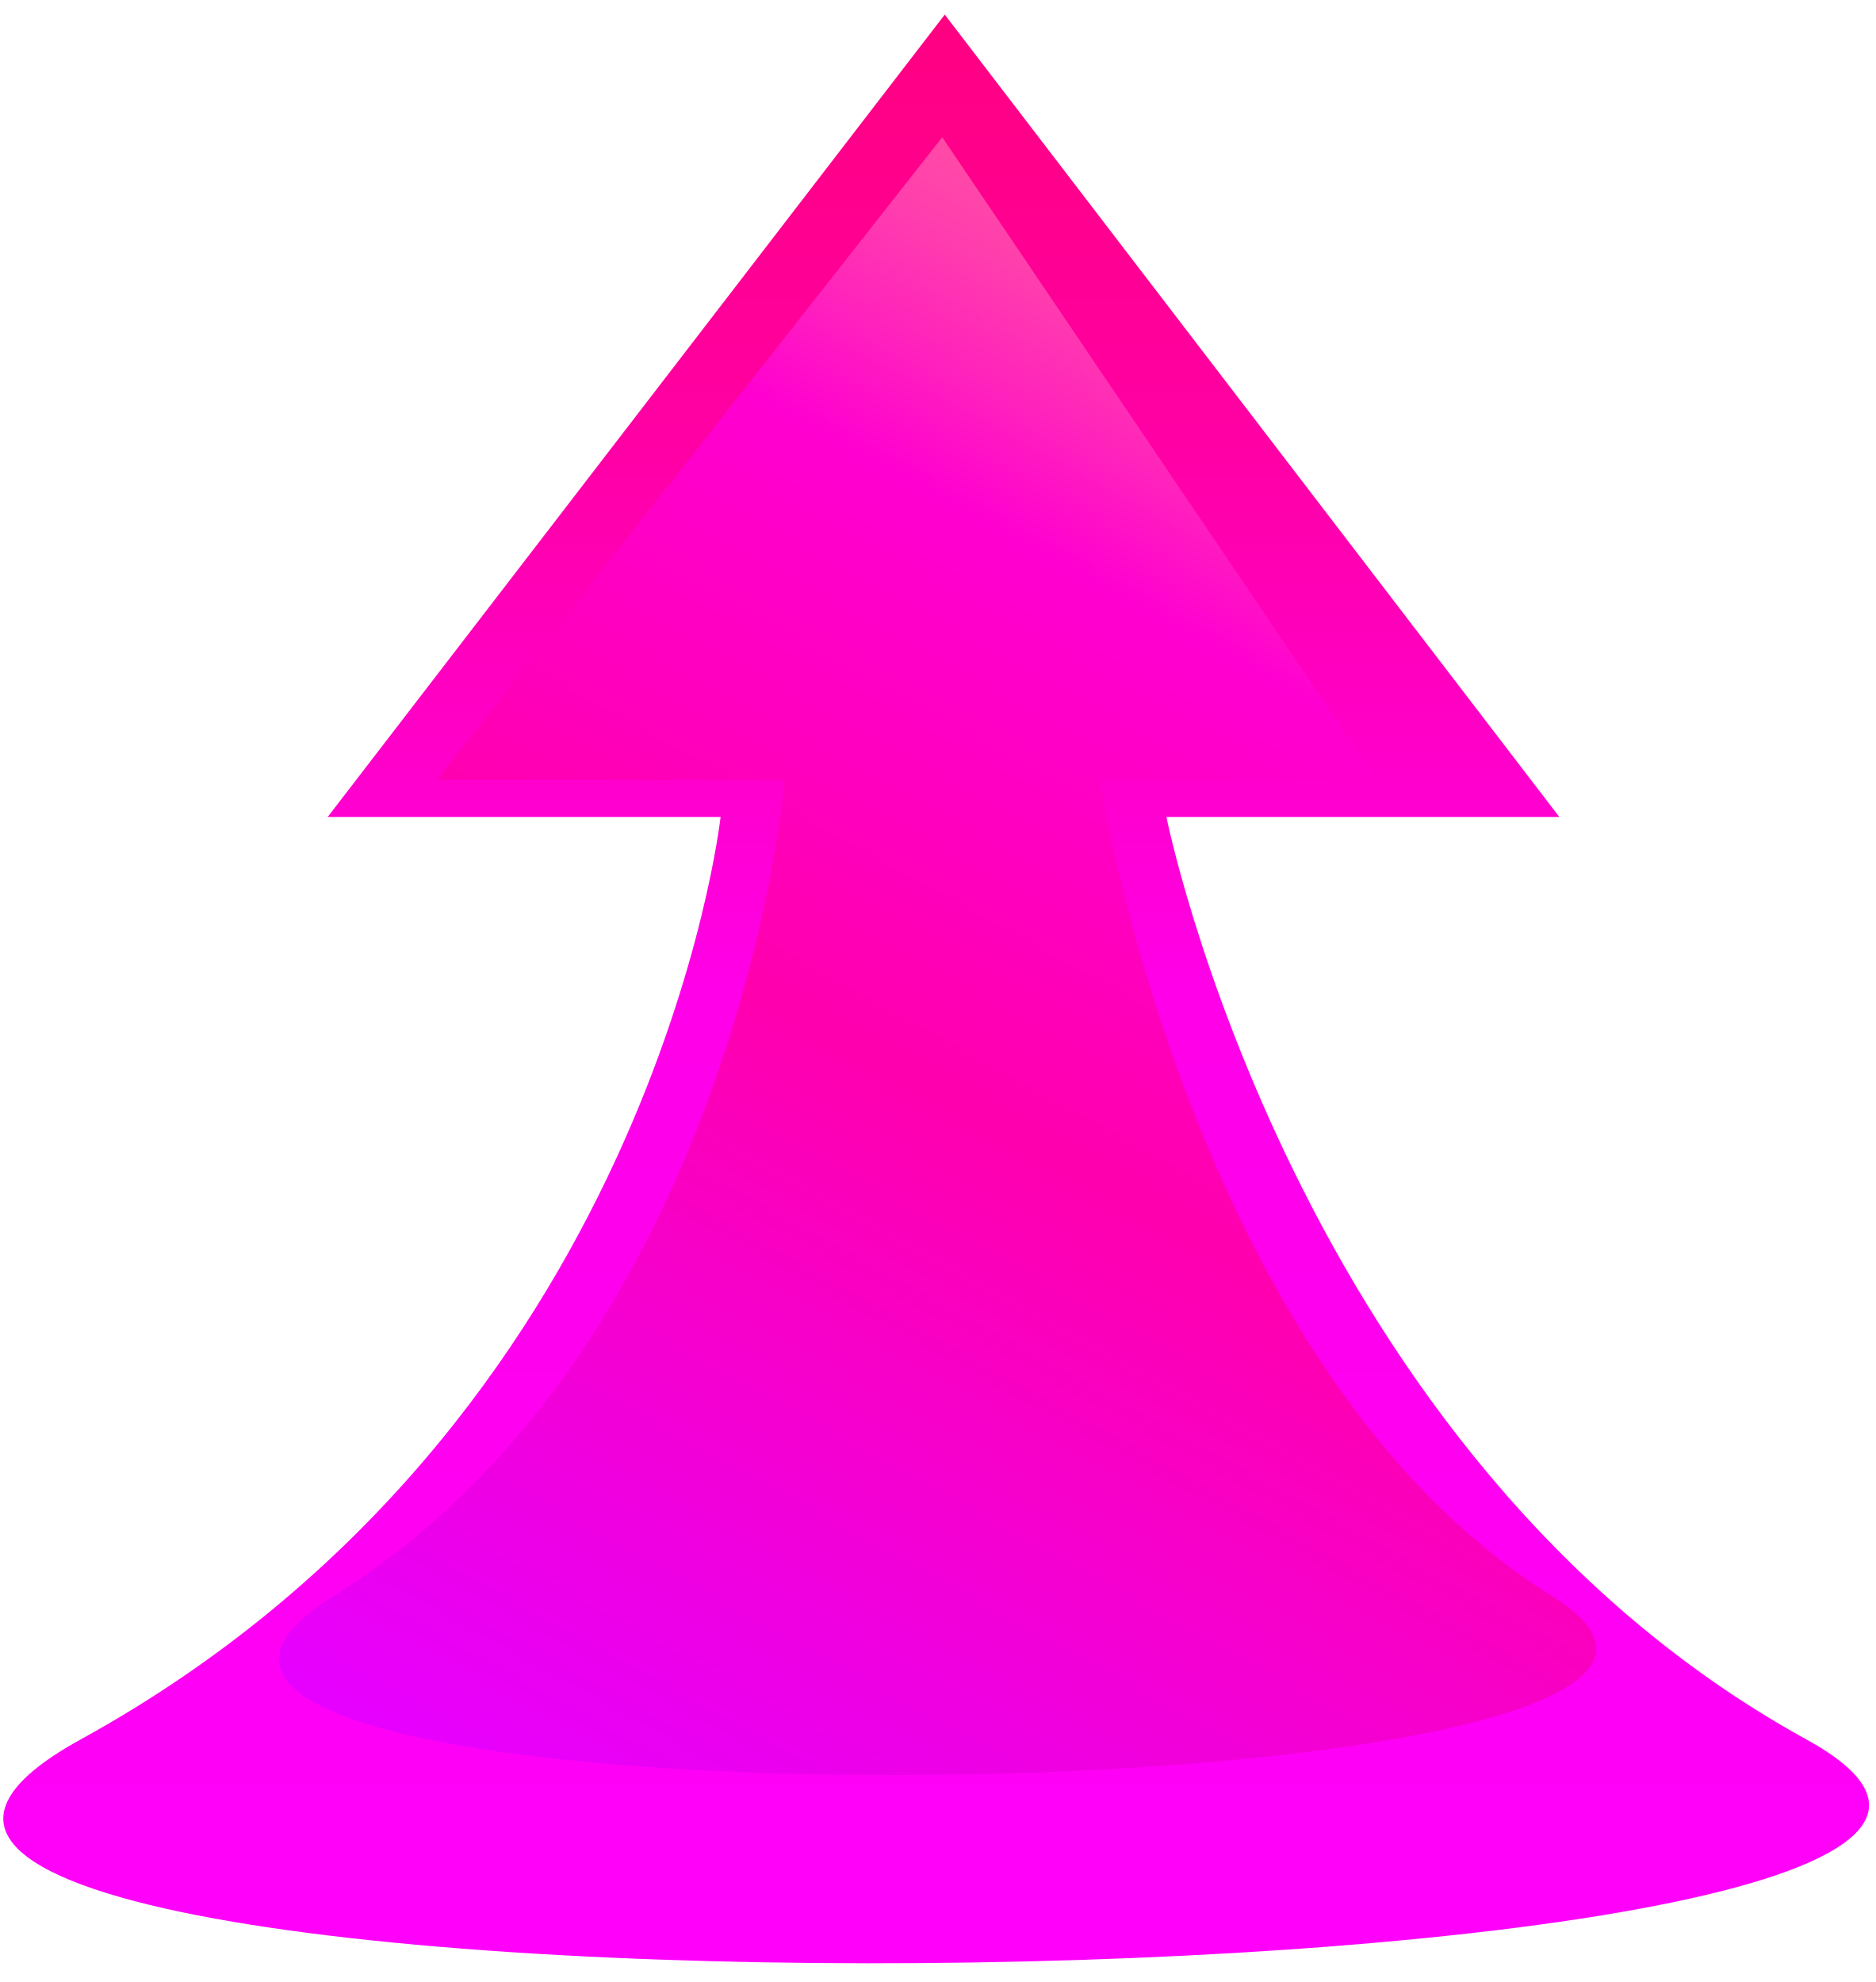
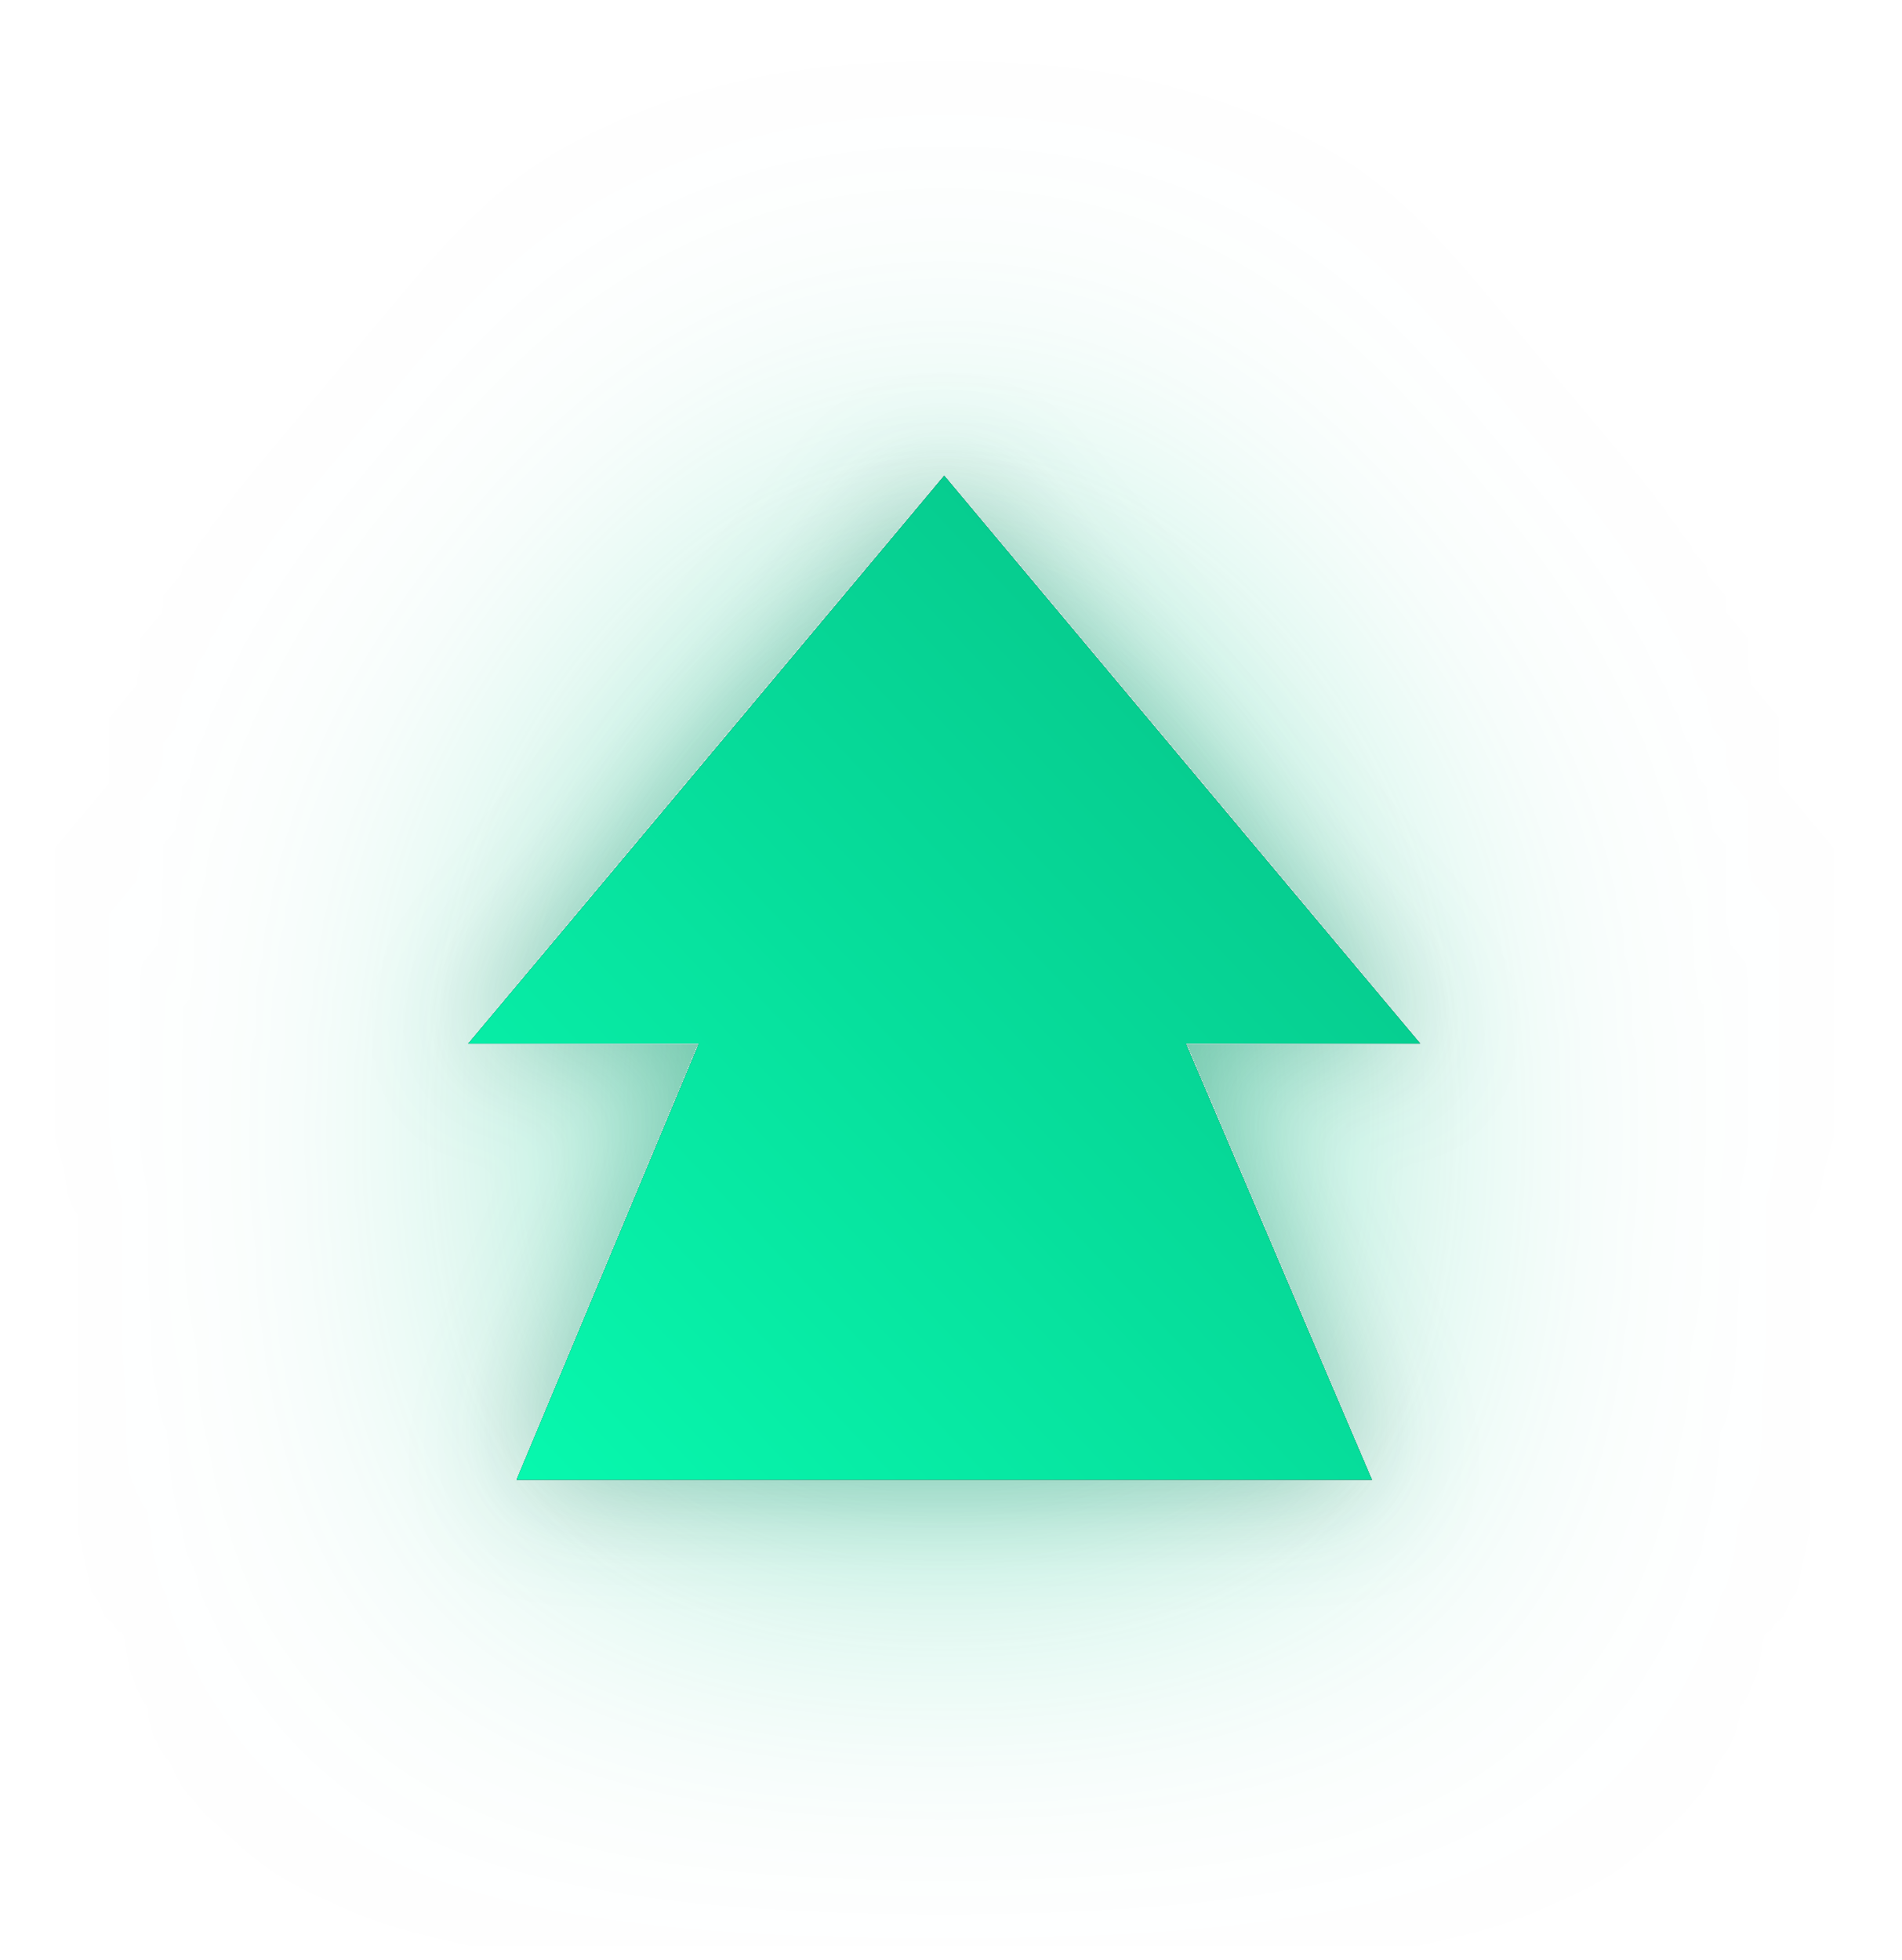
- <svg xmlns="http://www.w3.org/2000/svg" width="88" height="93" viewBox="0 0 88 93" fill="none">
-   <path d="M44.325 0.685L15.371 38.337L33.807 38.337C33.807 38.337 30.676 66.82 3.79 81.615C-23.096 96.409 108.792 94.816 84.742 81.615C60.752 68.413 54.725 38.337 54.725 38.337L73.161 38.337L44.325 0.685Z" fill="url(#paint0_linear_47_1463)" />
-   <path d="M44.207 6.44L20.512 36.582L36.821 36.582C36.821 36.582 34.576 63.049 15.667 74.884C-3.36 86.719 89.765 85.451 72.806 74.884C55.848 64.317 51.593 36.582 51.593 36.582L64.593 36.582L44.207 6.44Z" fill="url(#paint1_linear_47_1463)" />
+ <svg xmlns="http://www.w3.org/2000/svg" width="98" height="101" viewBox="0 0 98 101" fill="none">
+   <g filter="url(#filter0_dd_13_906)">
+     <path d="M61.115 53.78L70.7 76.255L26.612 76.255L36.005 53.78L24.12 53.78L48.656 24.506L73.192 53.78L61.115 53.78Z" fill="url(#paint0_linear_13_906)" />
+     <path d="M61.115 53.78L70.7 76.255L26.612 76.255L36.005 53.78L24.12 53.78L48.656 24.506L73.192 53.78L61.115 53.78Z" fill="url(#paint1_linear_13_906)" />
+   </g>
  <defs>
-     <linearGradient id="paint0_linear_47_1463" x1="43.957" y1="92.117" x2="43.957" y2="0.684" gradientUnits="userSpaceOnUse">
-       <stop stop-color="#FF00FB" />
-       <stop offset="0.5" stop-color="#FF00E8" />
-       <stop offset="0.576" stop-color="#FF00D4" />
-       <stop offset="0.766" stop-color="#FF00A8" />
-       <stop offset="0.914" stop-color="#FF008C" />
-       <stop offset="1" stop-color="#FF0082" />
+     <filter id="filter0_dd_13_906" x="0.12" y="0.507" width="97.072" height="99.748" filterUnits="userSpaceOnUse" color-interpolation-filters="sRGB">
+       <feFlood flood-opacity="0" result="BackgroundImageFix" />
+       <feColorMatrix in="SourceAlpha" type="matrix" values="0 0 0 0 0 0 0 0 0 0 0 0 0 0 0 0 0 0 127 0" result="hardAlpha" />
+       <feOffset />
+       <feGaussianBlur stdDeviation="3" />
+       <feComposite in2="hardAlpha" operator="out" />
+       <feColorMatrix type="matrix" values="0 0 0 0 0.09 0 0 0 0 0.433 0 0 0 0 0.323 0 0 0 0.4 0" />
+       <feBlend mode="normal" in2="BackgroundImageFix" result="effect1_dropShadow_13_906" />
+       <feColorMatrix in="SourceAlpha" type="matrix" values="0 0 0 0 0 0 0 0 0 0 0 0 0 0 0 0 0 0 127 0" result="hardAlpha" />
+       <feOffset />
+       <feGaussianBlur stdDeviation="12" />
+       <feComposite in2="hardAlpha" operator="out" />
+       <feColorMatrix type="matrix" values="0 0 0 0 0.02 0 0 0 0 0.769 0 0 0 0 0.537 0 0 0 0.51 0" />
+       <feBlend mode="normal" in2="effect1_dropShadow_13_906" result="effect2_dropShadow_13_906" />
+       <feBlend mode="normal" in="SourceGraphic" in2="effect2_dropShadow_13_906" result="shape" />
+     </filter>
+     <linearGradient id="paint0_linear_13_906" x1="-186.89" y1="-248.593" x2="91.81" y2="131.707" gradientUnits="userSpaceOnUse">
+       <stop offset="0.285" stop-color="#00435E" />
+       <stop offset="1" stop-color="#000604" />
    </linearGradient>
-     <linearGradient id="paint1_linear_47_1463" x1="3.079" y1="73.49" x2="40.962" y2="4.645" gradientUnits="userSpaceOnUse">
-       <stop offset="0.001" stop-color="#E600FF" />
-       <stop offset="0.5" stop-color="#FF00AE" />
-       <stop offset="0.641" stop-color="#FF00BF" />
-       <stop offset="0.811" stop-color="#FF00D0" />
-       <stop offset="0.887" stop-color="#FF24BB" />
-       <stop offset="0.958" stop-color="#FF40AC" />
-       <stop offset="1" stop-color="#FF4AA6" />
+     <linearGradient id="paint1_linear_13_906" x1="25.128" y1="77.25" x2="68.289" y2="36.546" gradientUnits="userSpaceOnUse">
+       <stop stop-color="#07FAAF" />
+       <stop offset="1" stop-color="#06C88C" />
    </linearGradient>
  </defs>
</svg>
